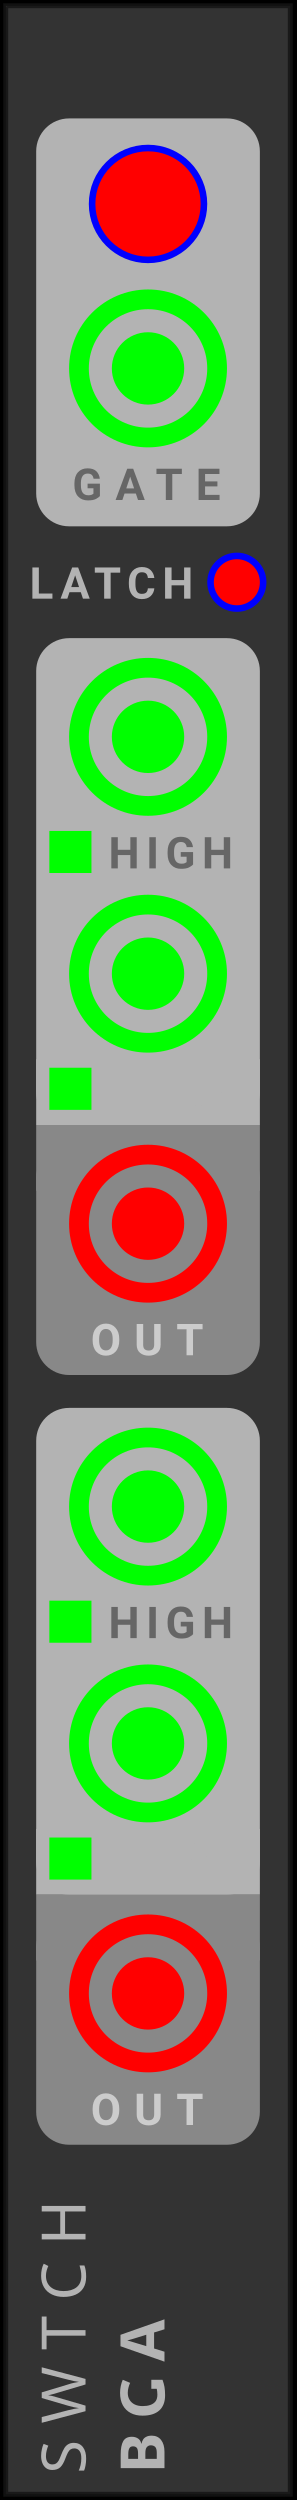
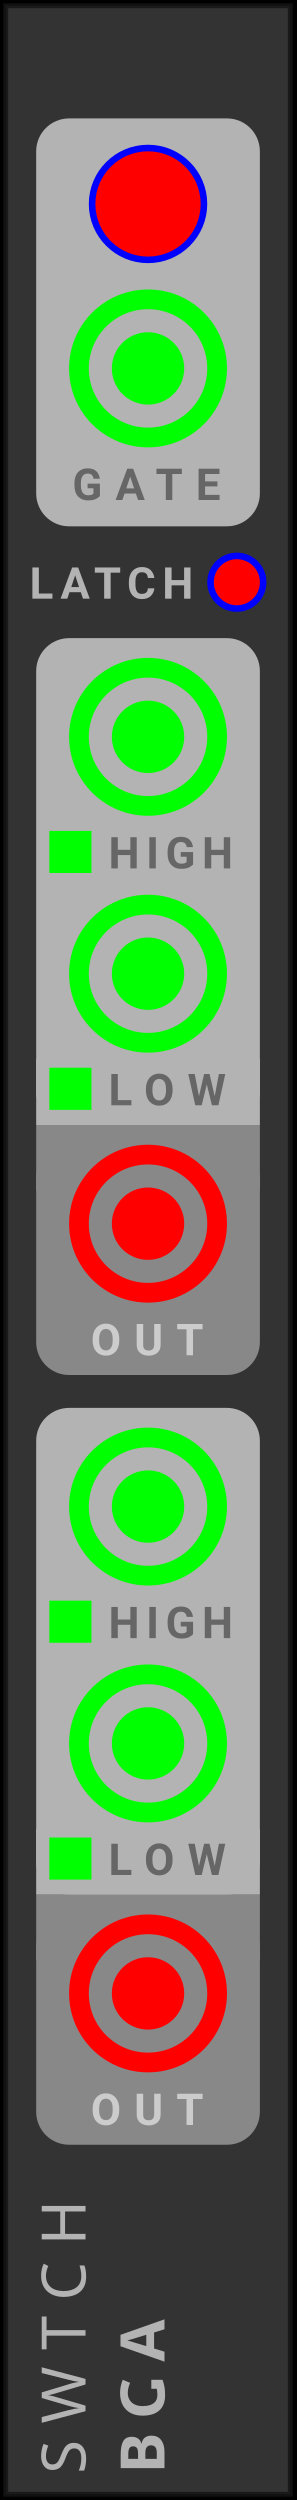
<svg xmlns="http://www.w3.org/2000/svg" version="1.1" width="45.0" height="380.0" viewBox="0 0 45.0 380.0">
  <style>text {
  fill: #333;
  font-family: 'Roboto', sans-serif;
  font-weight: bold;
}
text.title {
  font-family: 'Comfortaa', sans-serif;
  font-weight: normal;
}
text.brand {
  font-family: 'Audiowide', sans-serif;
  font-weight: bold;
}

polyline {
  stroke: #333;
}
path {
  stroke: #333;
}

rect.module-background, .background-fill {
  fill: #ddd;
}
polyline.module-border-inner {
  stroke: #e4e4e4;
}
polyline.module-border-middle {
  stroke: #ebebeb;
}
polyline.module-border-outer {
  stroke: #f2f2f2;
}

g.io-group {
}
rect.input-background, rect.input-background-filler {
  fill: #fafafa;
}
rect.output-background, rect.output-background-filler {
  fill: #bbb;
}
text.input-label, text.output-label {
  /* font-size: 6pt; */
}
polyline.input-label, polyline.output-label {
}
path.input-label, path.output-label {
}

circle.port-rim {
  stroke: #f0f0f0;
}
circle.port-barrel {
  stroke: #222;
  fill: #222;
}
circle.knob-center {
   fill: #eee;
}
circle.knob-rim {
   fill: #333;
}
circle.knob-tick {
  fill: #fff;
}
polyline.knob-tick {
  stroke: #fff;
}


text {
  fill: #b3b3b3;
}

polyline {
  stroke: #b3b3b3;
}
path {
  stroke: #b3b3b3;
}

rect.module-background, .background-fill {
  fill: #333;
}
polyline.module-border-inner {
  stroke: #191919;
}
polyline.module-border-middle {
  stroke: #111;
}
polyline.module-border-outer {
  stroke: #000;
}

rect.input-background, rect.input-background-filler {
  fill: #b3b3b3;
}
rect.output-background, rect.output-background-filler {
  fill: #888;
}
text.input-label {
  fill: #666;
}
polyline.input-label, path.input-label {
  stroke: #666;
}
text.output-label {
  fill: #ccc;
}
polyline.output-label, path.output-label {
  stroke: #ccc;
}

circle.port-rim {
  stroke: #ccc;
}
circle.port-barrel {
  stroke: #222;
  fill: #222;
}
circle.knob-center {
   fill: #bbb;
}
circle.knob-rim {
   fill: #555;
}
circle.knob-tick {
  fill: #fff;
}
polyline.knob-tick {
  stroke: #fff;
}
</style>
  <rect class="module-background background-fill" width="45.0" height="380.0" />
  <polyline class="module-border-inner" points="1,1 44.0,1 44.0,379.0 1,379.0 1,1" stroke-width="0.5" fill="none" />
  <polyline class="module-border-middle" points="0.5,0.5 44.5,0.5 44.5,379.5 0.5,379.5 0.5,0.5" stroke-width="0.8" fill="none" />
  <polyline class="module-border-outer" points="0,0 45.0,0 45.0,380.0 0,380.0 0,0" stroke-width="1" fill="none" />
  <g transform="rotate(-90) translate(-376.0 13)">
    <text class="title" font-size="7pt" letter-spacing="2.5px">SWTCH</text>
    <g transform="translate(0 12)">
      <text class="brand" font-size="7pt" letter-spacing="2px">BGA</text>
      <rect class="background-fill" width="3.0" height="3" fill="#ddd" transform="translate(11.5 -5)" />
    </g>
  </g>
  <g transform="translate(0 18)">
    <g class="io-group" transform="translate(5.5 0)">
      <rect class="input-background" width="34" height="62" rx="5" />
      <g transform="translate(8 4)">
        <svg id="GATE_PARAM">
          <g transform="translate(9 9)">
            <circle cx="0" cy="0" r="8.5" stroke-width="1" stroke="#00f" fill="#f00" />
          </g>
        </svg>
      </g>
      <g transform="translate(5 26)">
        <svg id="GATE_INPUT">
          <g transform="translate(12 12)">
            <circle cx="0" cy="0" r="5" stroke-width="1" stroke="#0f0" fill="#0f0" />
            <circle cx="0" cy="0" r="10.5" stroke-width="3" stroke="#0f0" fill="none" />
          </g>
        </svg>
      </g>
      <text class="input-label" font-size="5pt" letter-spacing="2px" transform="translate(5.5 58)">GATE</text>
    </g>
    <g transform="translate(4.5 67)">
      <text font-size="5pt" letter-spacing="1px" transform="translate(0 6)">LATCH</text>
      <g transform="translate(27 -1)">
        <svg id="LATCH_PARAM">
          <g transform="translate(4.5 4.5)">
            <circle r="4" stroke-width="1" stroke="#00f" fill="#f00" />
          </g>
        </svg>
      </g>
    </g>
    <g transform="translate(0 79)">
      <g class="io-group" transform="translate(5.5 0)">
        <rect class="input-background" width="34" height="74" rx="5" />
        <rect class="input-background-filler" width="34" height="10" transform="translate(0 64)" />
        <g transform="translate(5 3)">
          <svg id="HIGH1_INPUT">
            <g transform="translate(12 12)">
              <circle cx="0" cy="0" r="5" stroke-width="1" stroke="#0f0" fill="#0f0" />
              <circle cx="0" cy="0" r="10.5" stroke-width="3" stroke="#0f0" fill="none" />
            </g>
          </svg>
        </g>
        <text class="input-label" font-size="5pt" letter-spacing="1px" transform="translate(11.0 35)">HIGH</text>
        <g transform="translate(2 29.3)">
          <svg id="HIGH1_LIGHT">
            <rect width="6.4" height="6.4" fill="#0f0" />
          </svg>
        </g>
      </g>
      <g transform="translate(5.5 36)">
        <g transform="translate(5 3)">
          <svg id="LOW1_INPUT">
            <g transform="translate(12 12)">
              <circle cx="0" cy="0" r="5" stroke-width="1" stroke="#0f0" fill="#0f0" />
              <circle cx="0" cy="0" r="10.5" stroke-width="3" stroke="#0f0" fill="none" />
            </g>
          </svg>
        </g>
-         <text font-size="5pt" letter-spacing="2px" transform="translate(11.0 35)">LOW</text>
+         <text class="input-label" font-size="5pt" letter-spacing="2px" transform="translate(11.0 35)">LOW</text>
        <g transform="translate(2 29.3)">
          <svg id="LOW1_LIGHT">
            <rect width="6.4" height="6.4" fill="#0f0" />
          </svg>
        </g>
      </g>
      <g class="io-group" transform="translate(5.5 77)">
        <rect class="output-background-filler" width="34" height="10" transform="translate(0 -3)" />
        <rect class="output-background" width="34" height="35" rx="5" />
        <g transform="translate(5 0)">
          <svg id="OUT1_OUTPUT">
            <g transform="translate(12 12)">
              <circle cx="0" cy="0" r="5" stroke-width="1" stroke="#f00" fill="#f00" />
              <circle cx="0" cy="0" r="10.5" stroke-width="3" stroke="#f00" fill="none" />
            </g>
          </svg>
        </g>
        <text class="output-label" font-size="5pt" letter-spacing="2px" transform="translate(8.3 32)">OUT</text>
      </g>
    </g>
    <g transform="translate(0 196)">
      <g class="io-group" transform="translate(5.5 0)">
        <rect class="input-background" width="34" height="74" rx="5" />
        <rect class="input-background-filler" width="34" height="10" transform="translate(0 64)" />
        <g transform="translate(5 3)">
          <svg id="HIGH2_INPUT">
            <g transform="translate(12 12)">
              <circle cx="0" cy="0" r="5" stroke-width="1" stroke="#0f0" fill="#0f0" />
              <circle cx="0" cy="0" r="10.5" stroke-width="3" stroke="#0f0" fill="none" />
            </g>
          </svg>
        </g>
        <text class="input-label" font-size="5pt" letter-spacing="1px" transform="translate(11.0 35)">HIGH</text>
        <g transform="translate(2 29.3)">
          <svg id="HIGH2_LIGHT">
            <rect width="6.4" height="6.4" fill="#0f0" />
          </svg>
        </g>
      </g>
      <g transform="translate(5.5 36)">
        <g transform="translate(5 3)">
          <svg id="LOW2_INPUT">
            <g transform="translate(12 12)">
              <circle cx="0" cy="0" r="5" stroke-width="1" stroke="#0f0" fill="#0f0" />
              <circle cx="0" cy="0" r="10.5" stroke-width="3" stroke="#0f0" fill="none" />
            </g>
          </svg>
        </g>
-         <text font-size="5pt" letter-spacing="2px" transform="translate(11.0 35)">LOW</text>
+         <text class="input-label" font-size="5pt" letter-spacing="2px" transform="translate(11.0 35)">LOW</text>
        <g transform="translate(2 29.3)">
          <svg id="LOW2_LIGHT">
            <rect width="6.4" height="6.4" fill="#0f0" />
          </svg>
        </g>
      </g>
      <g class="io-group" transform="translate(5.5 77)">
        <rect class="output-background-filler" width="34" height="10" transform="translate(0 -3)" />
        <rect class="output-background" width="34" height="35" rx="5" />
        <g transform="translate(5 0)">
          <svg id="OUT2_OUTPUT">
            <g transform="translate(12 12)">
              <circle cx="0" cy="0" r="5" stroke-width="1" stroke="#f00" fill="#f00" />
              <circle cx="0" cy="0" r="10.5" stroke-width="3" stroke="#f00" fill="none" />
            </g>
          </svg>
        </g>
        <text class="output-label" font-size="5pt" letter-spacing="2px" transform="translate(8.3 32)">OUT</text>
      </g>
    </g>
  </g>
</svg>
